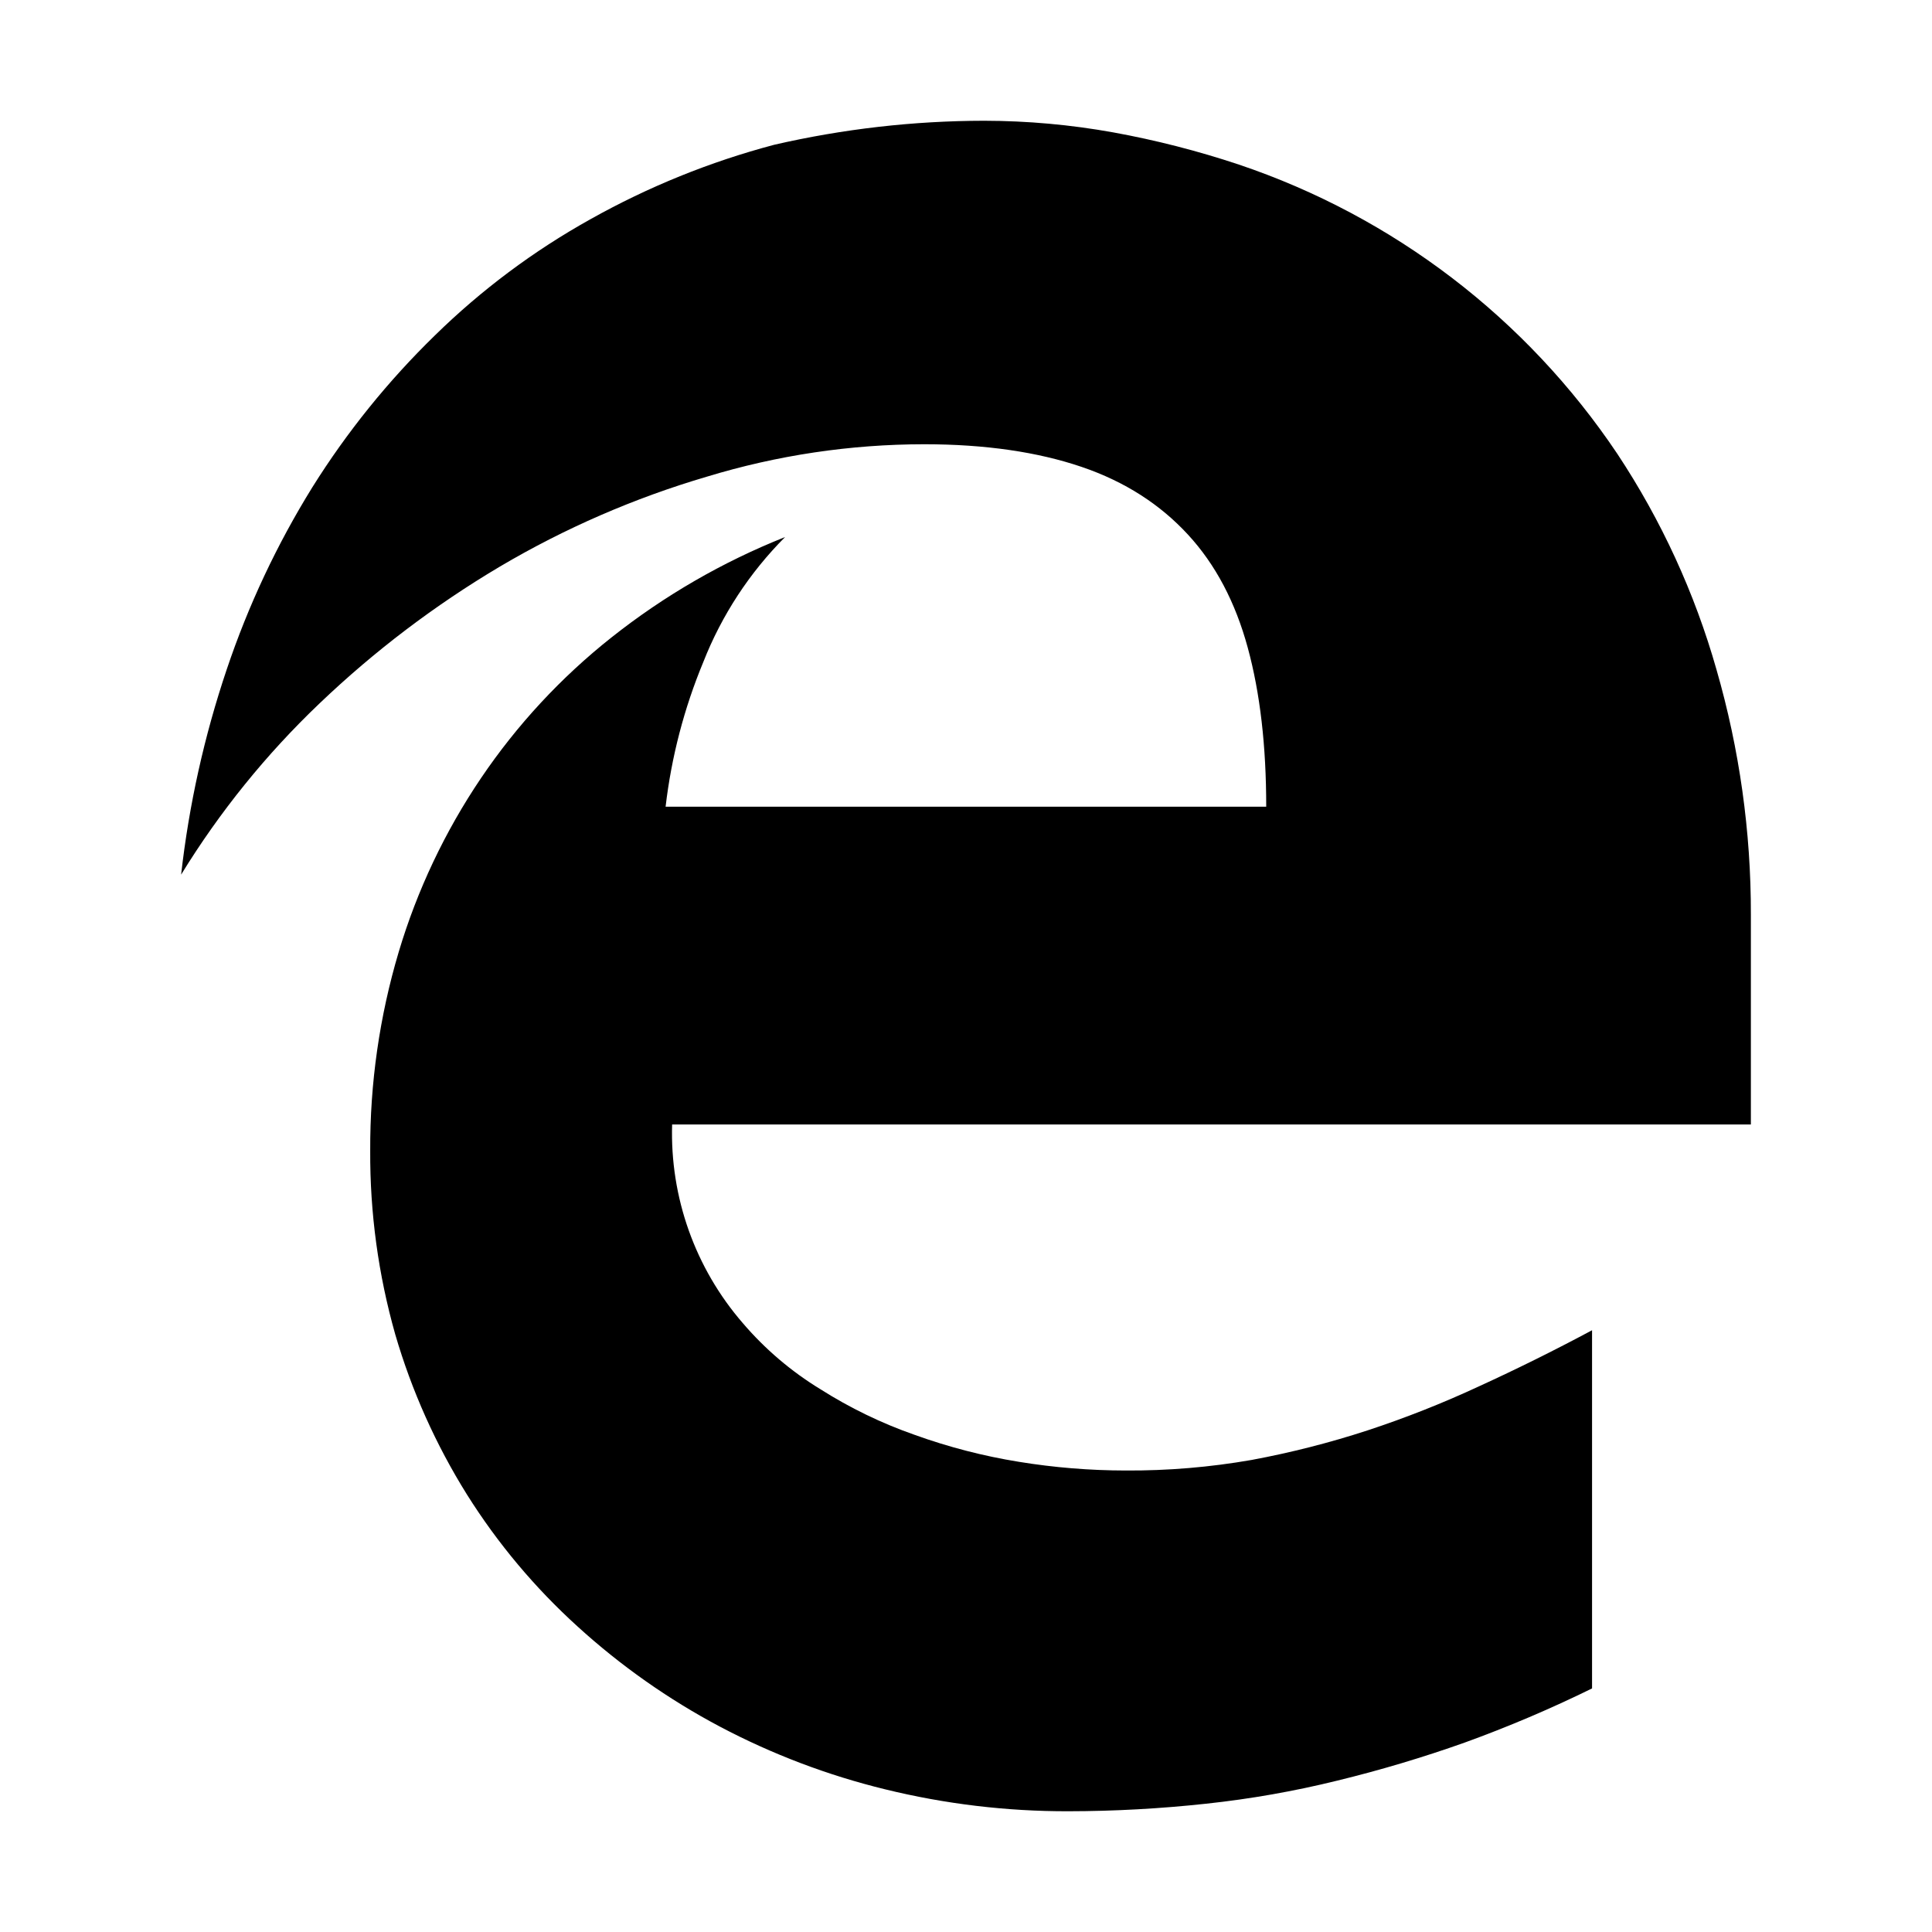
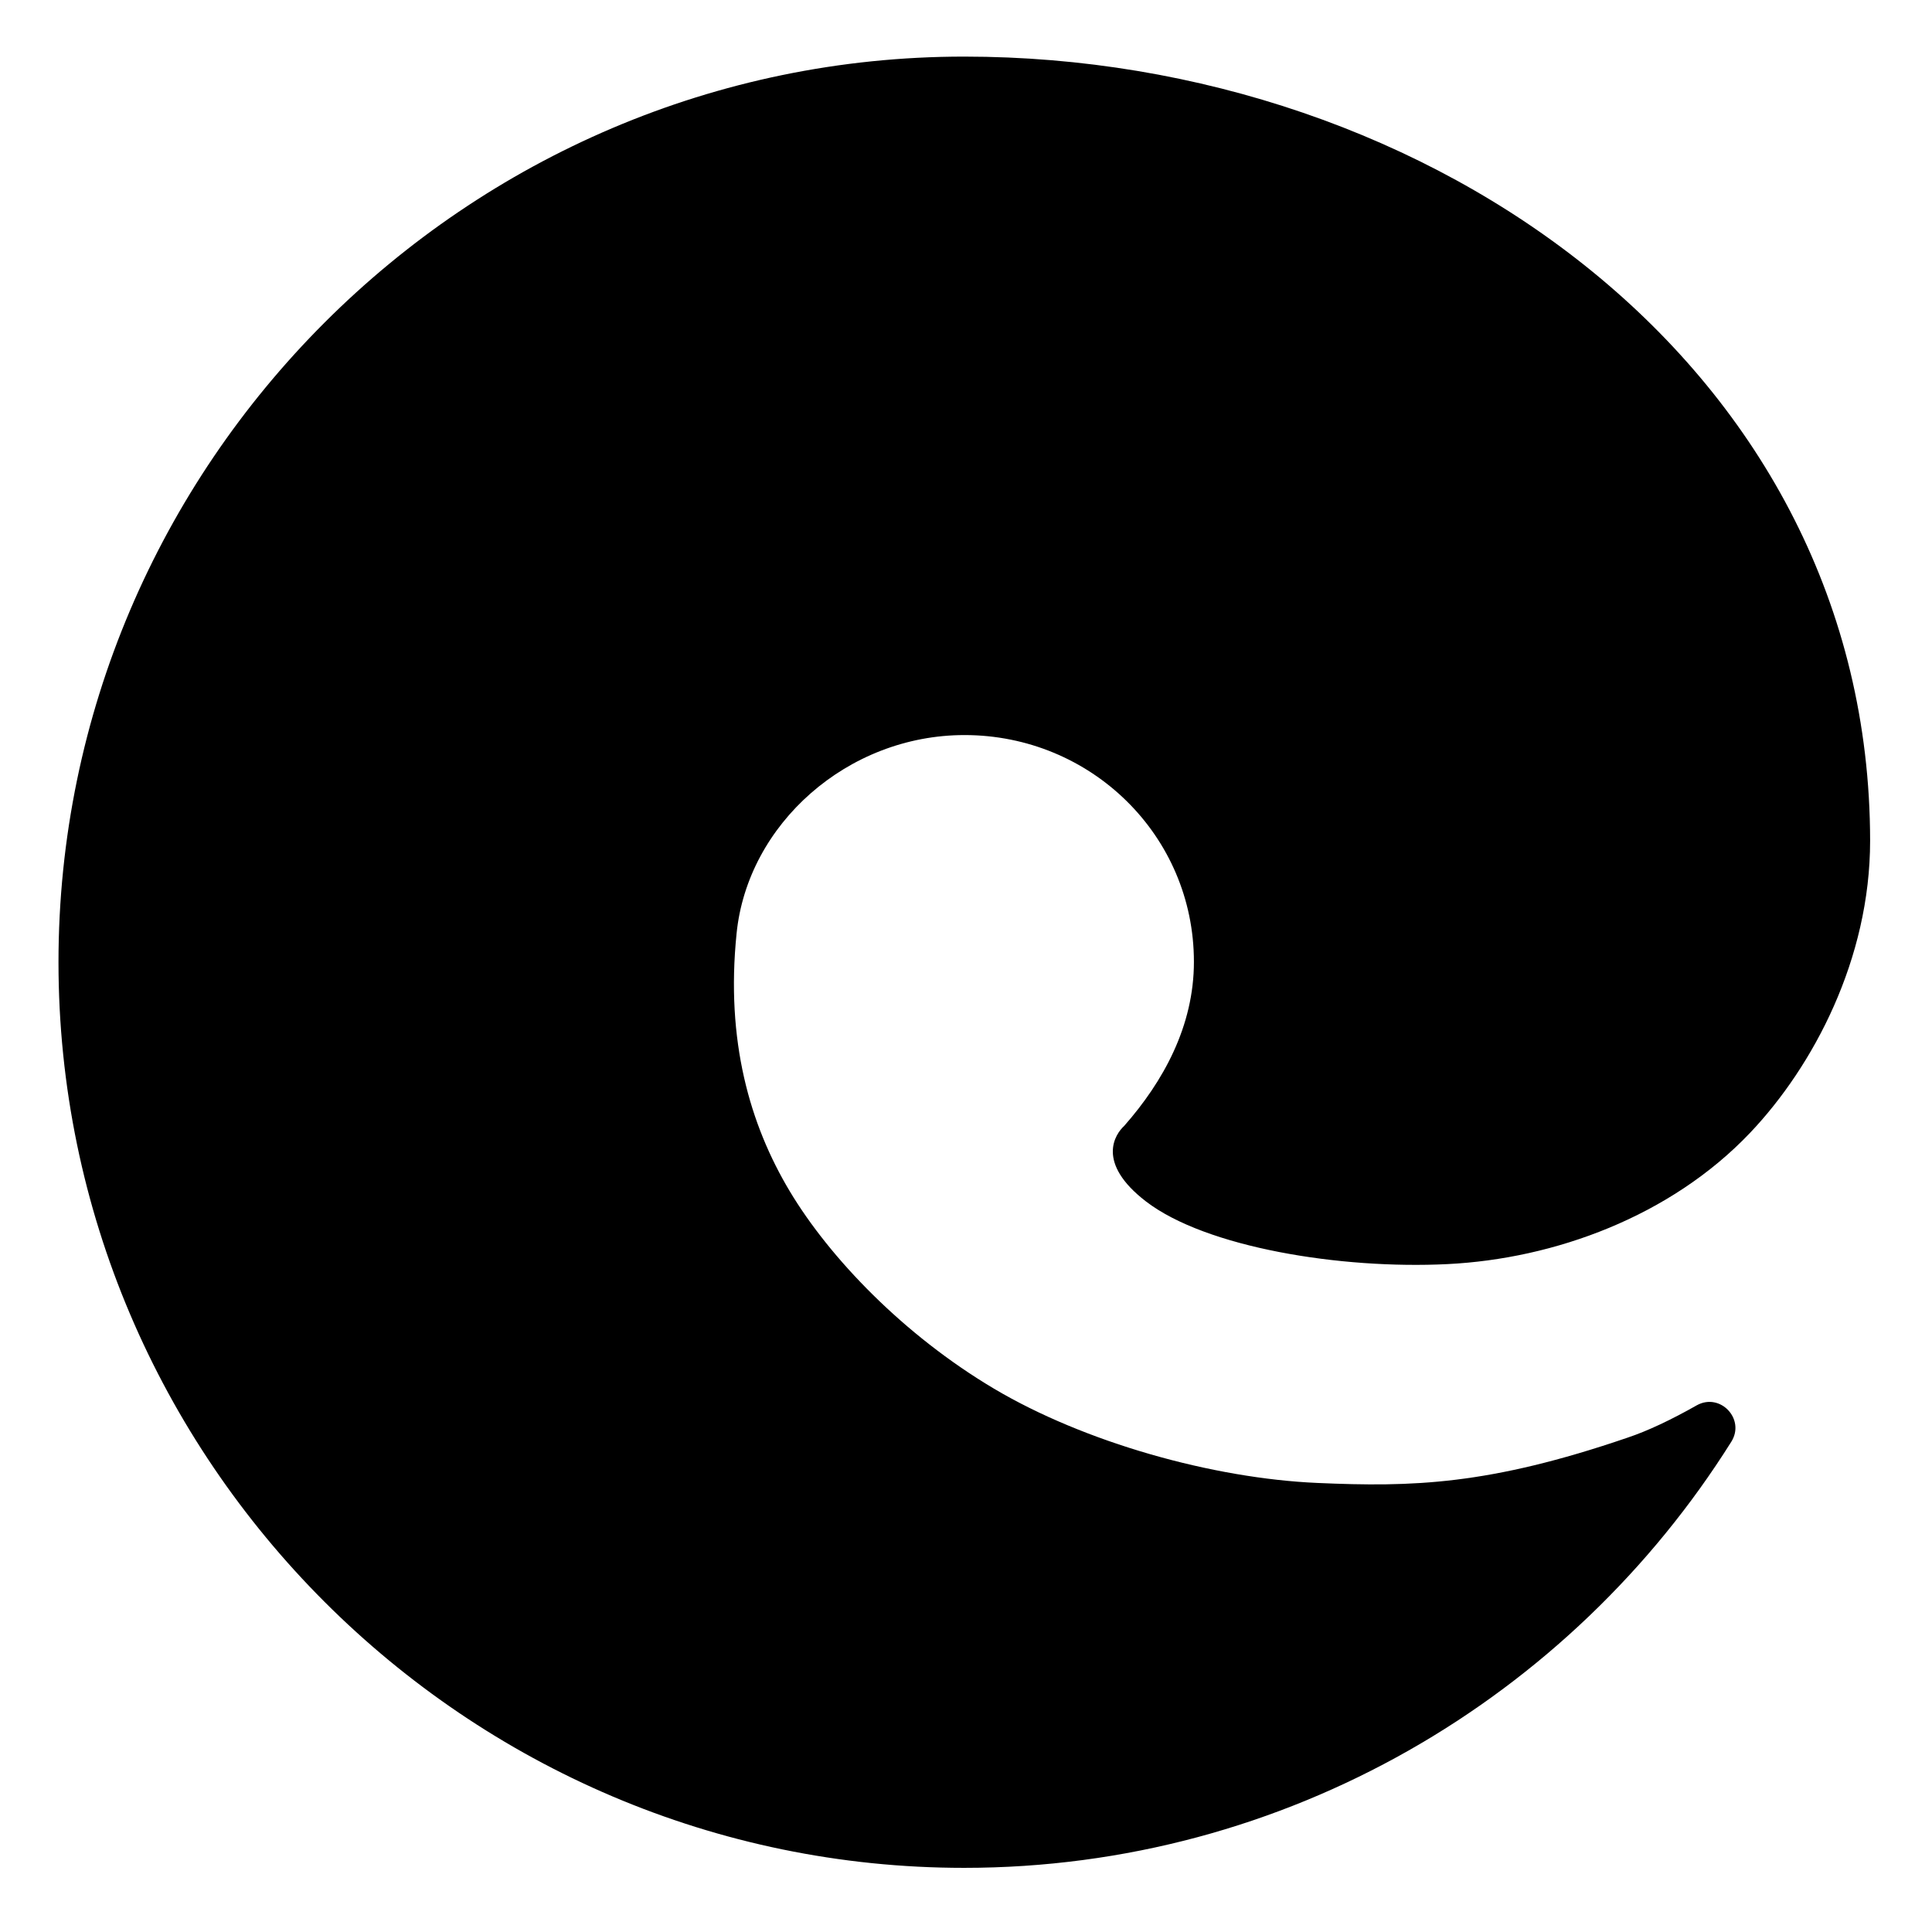
- <svg xmlns="http://www.w3.org/2000/svg" class="ionicon" viewBox="0 0 512 512">
-   <path d="M178.12 298a76.8 76.8 0 0018.73 52.64 85.81 85.81 0 0020.54 17.5 121.64 121.64 0 0025 12.11 153.67 153.67 0 0027.6 7.14 176.67 176.67 0 0028.3 2.31 187.63 187.63 0 0033.41-2.8 241.17 241.17 0 0030.74-7.84A271 271 0 00392 367.37c9.79-4.48 19.71-9.38 29.91-14.84v94.92a336 336 0 01-33.75 14.35 344.76 344.76 0 01-33.75 10.08 261.17 261.17 0 01-34.78 6.12 342.52 342.52 0 01-36.48 2 201.93 201.93 0 01-48.57-5.81 190.1 190.1 0 01-43.88-16.66 183.83 183.83 0 01-37.6-26.46 167.26 167.26 0 01-29.35-35 170 170 0 01-19-42.42 175.07 175.07 0 01-6.64-48.72 181.62 181.62 0 017.55-52.64 168.22 168.22 0 0121.8-46.06 166.49 166.49 0 0134.6-37.31 182.82 182.82 0 0146-26.6 97.26 97.26 0 00-21.67 33.11 143.52 143.52 0 00-10 38.36h159.17c0-16.1-1.61-30.1-4.89-42.14s-8.53-22.05-15.87-30-16.63-14-28.16-17.92-25.43-6-41.72-6a198.2 198.2 0 00-57.65 8.61 242.5 242.5 0 00-54.78 23.8 265.35 265.35 0 00-47.8 36.26A225.8 225.8 0 0048 231.78a262 262 0 0112.09-54.39 231.91 231.91 0 0122.71-48.3 216.38 216.38 0 0132.43-40.18 193.06 193.06 0 0141.22-30.8 208.57 208.57 0 0148.71-19.74A249.32 249.32 0 01260.79 32 194.63 194.63 0 01295 35.08a242.27 242.27 0 0133.33 8.54 196.08 196.08 0 01100.28 76.65 205.05 205.05 0 0126.28 57.19 232.52 232.52 0 019.11 64.89V298z" />
+ <svg xmlns="http://www.w3.org/2000/svg" viewBox="0 0 512 512" class="ionicon">
+   <path d="M255.5 15c-132 0-240 108-240 240s108 240 240 240c85.4 0 160.8-45.2 203.3-112.9 3.8-6-2.9-13.1-9.1-9.7-6.7 3.8-13 6.8-18.4 8.6-36.8 12.6-57.1 13.1-82.1 12-27.9-1.2-61.9-10.8-85.8-25s-43.5-34.6-54.1-52.3-17-39.9-14.1-68.3c2.9-29 29.4-52.6 60.4-52.6 33.5 0 60.8 26.6 60.8 60.1 0 17-8.1 31.7-18.5 43.5-2.3 2.1-7.6 9.7 5.8 20 15.9 12.2 51.6 18 79.9 16.6s59.1-12.6 80.2-34.8c16.8-17.7 31.8-46.1 31.8-77.4C495.5 97.7 379.5 15 255.5 15z" />
</svg>
